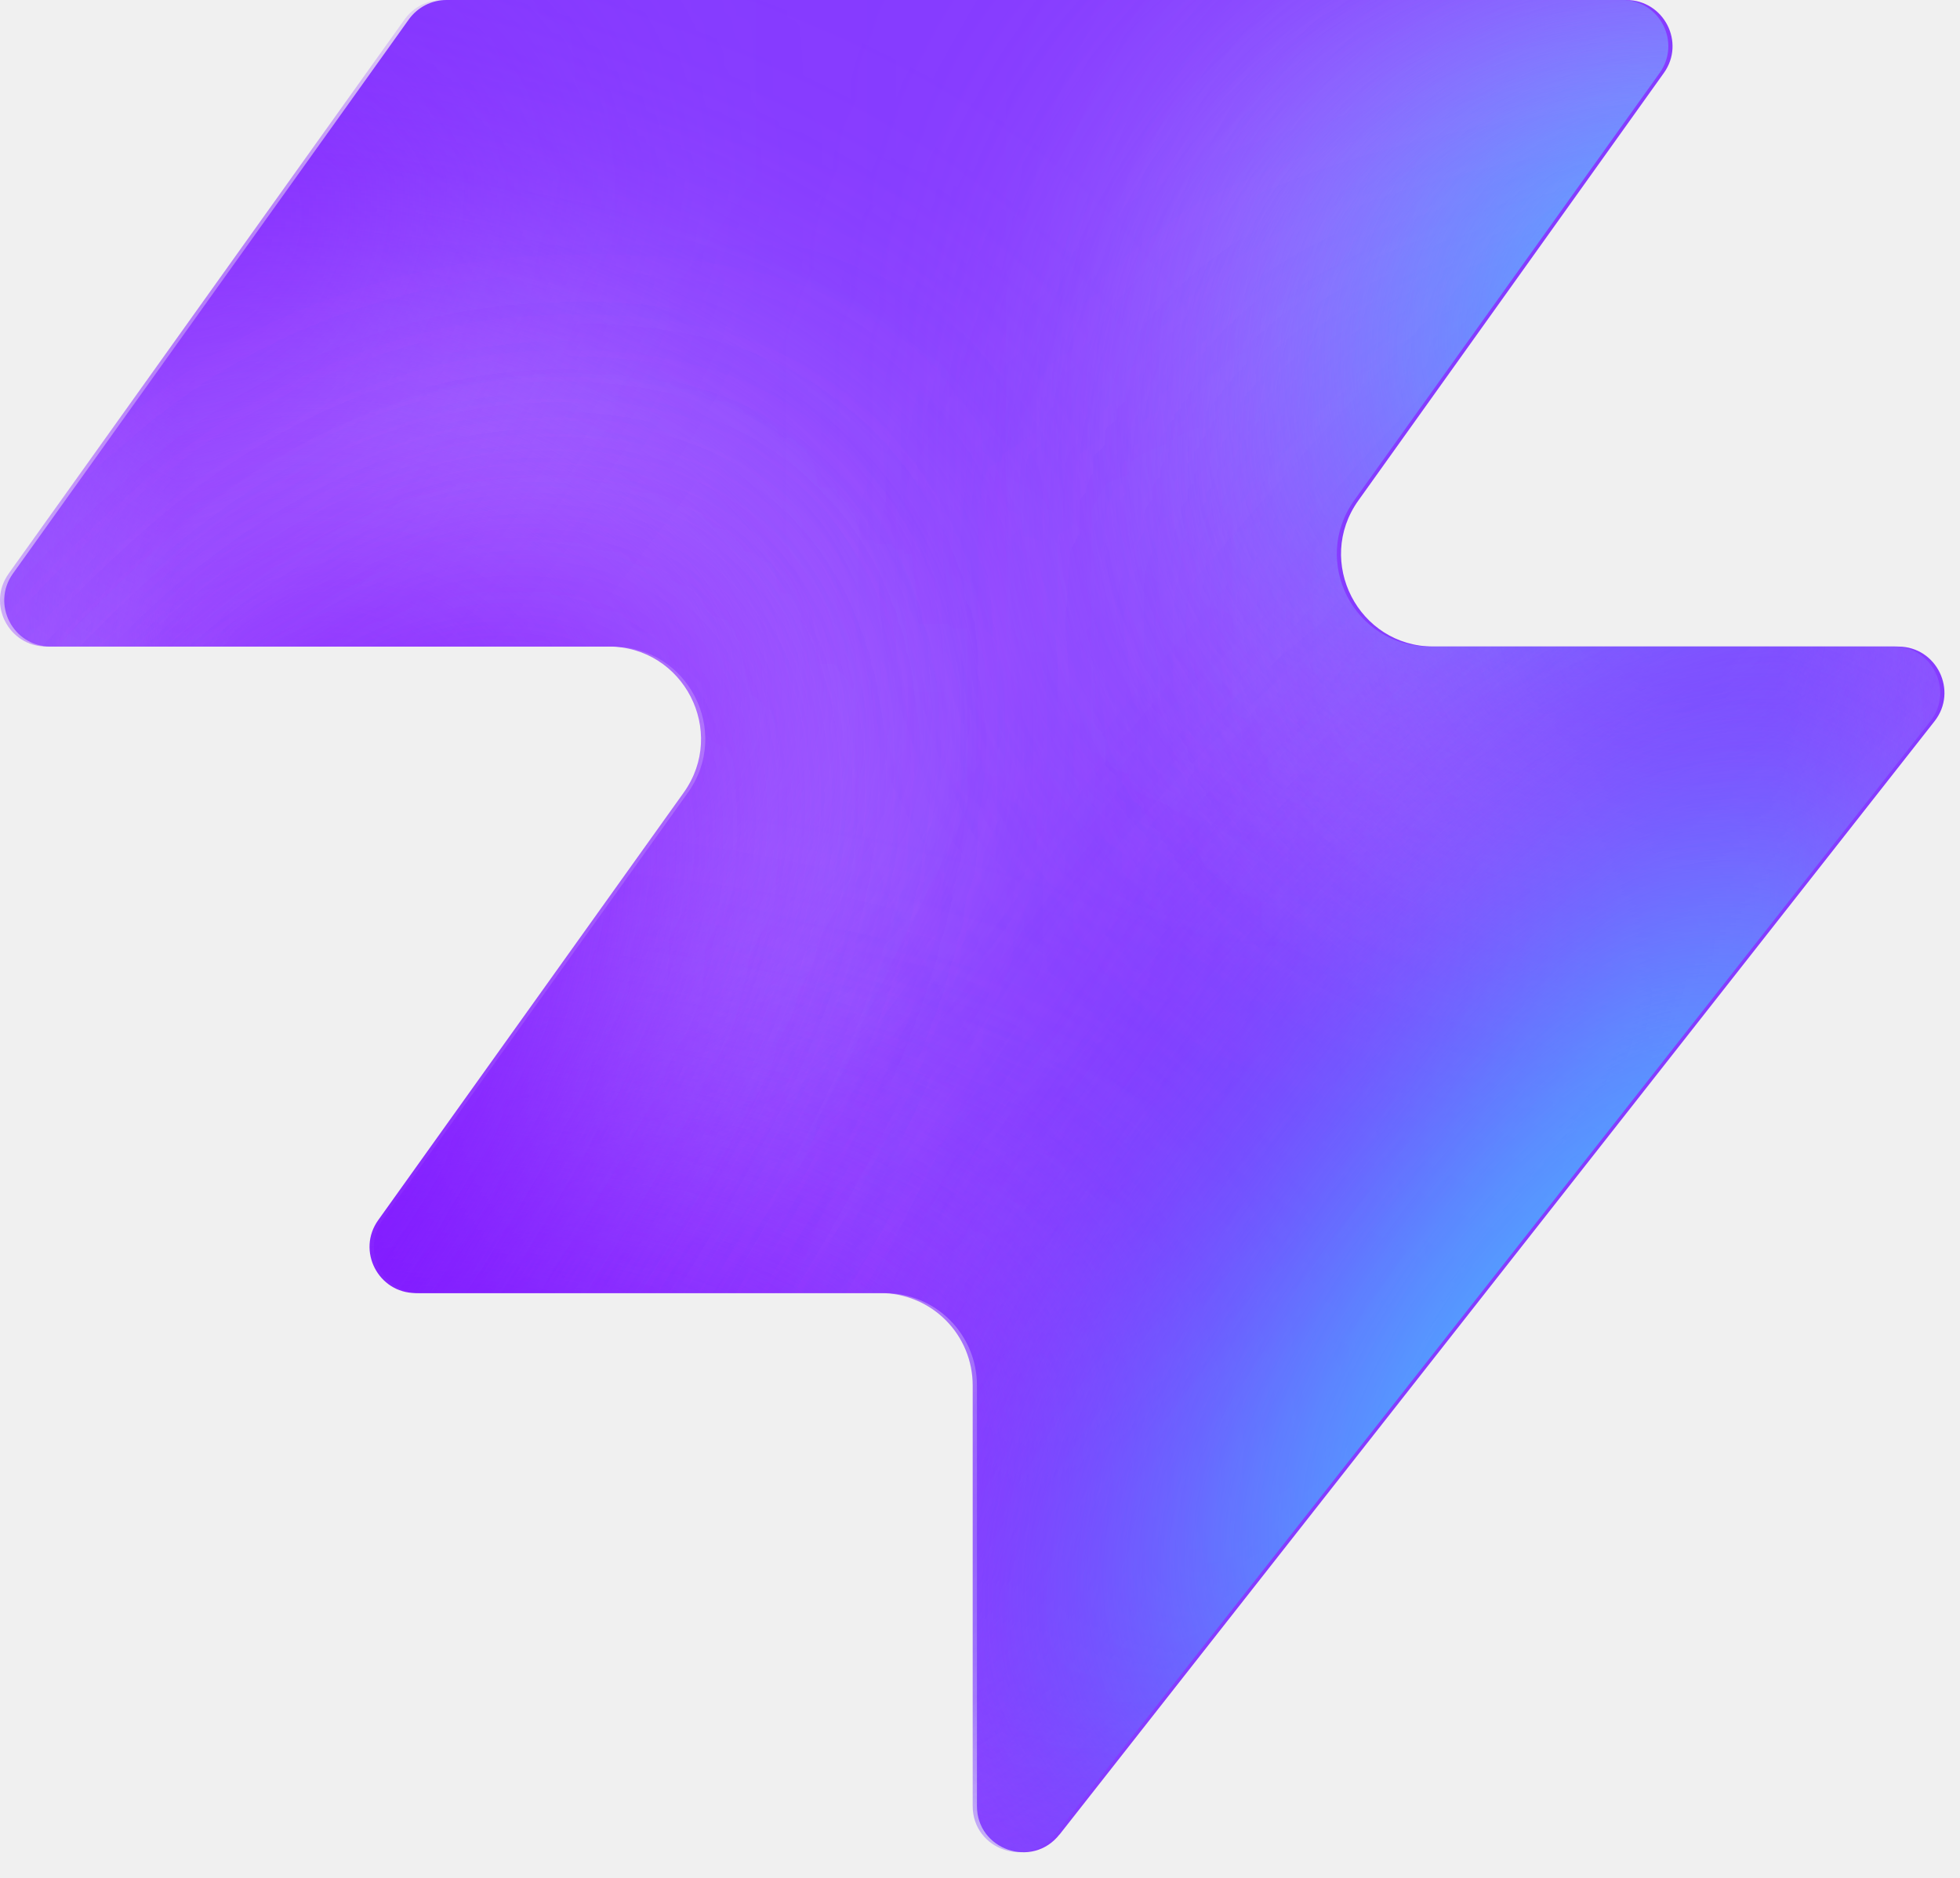
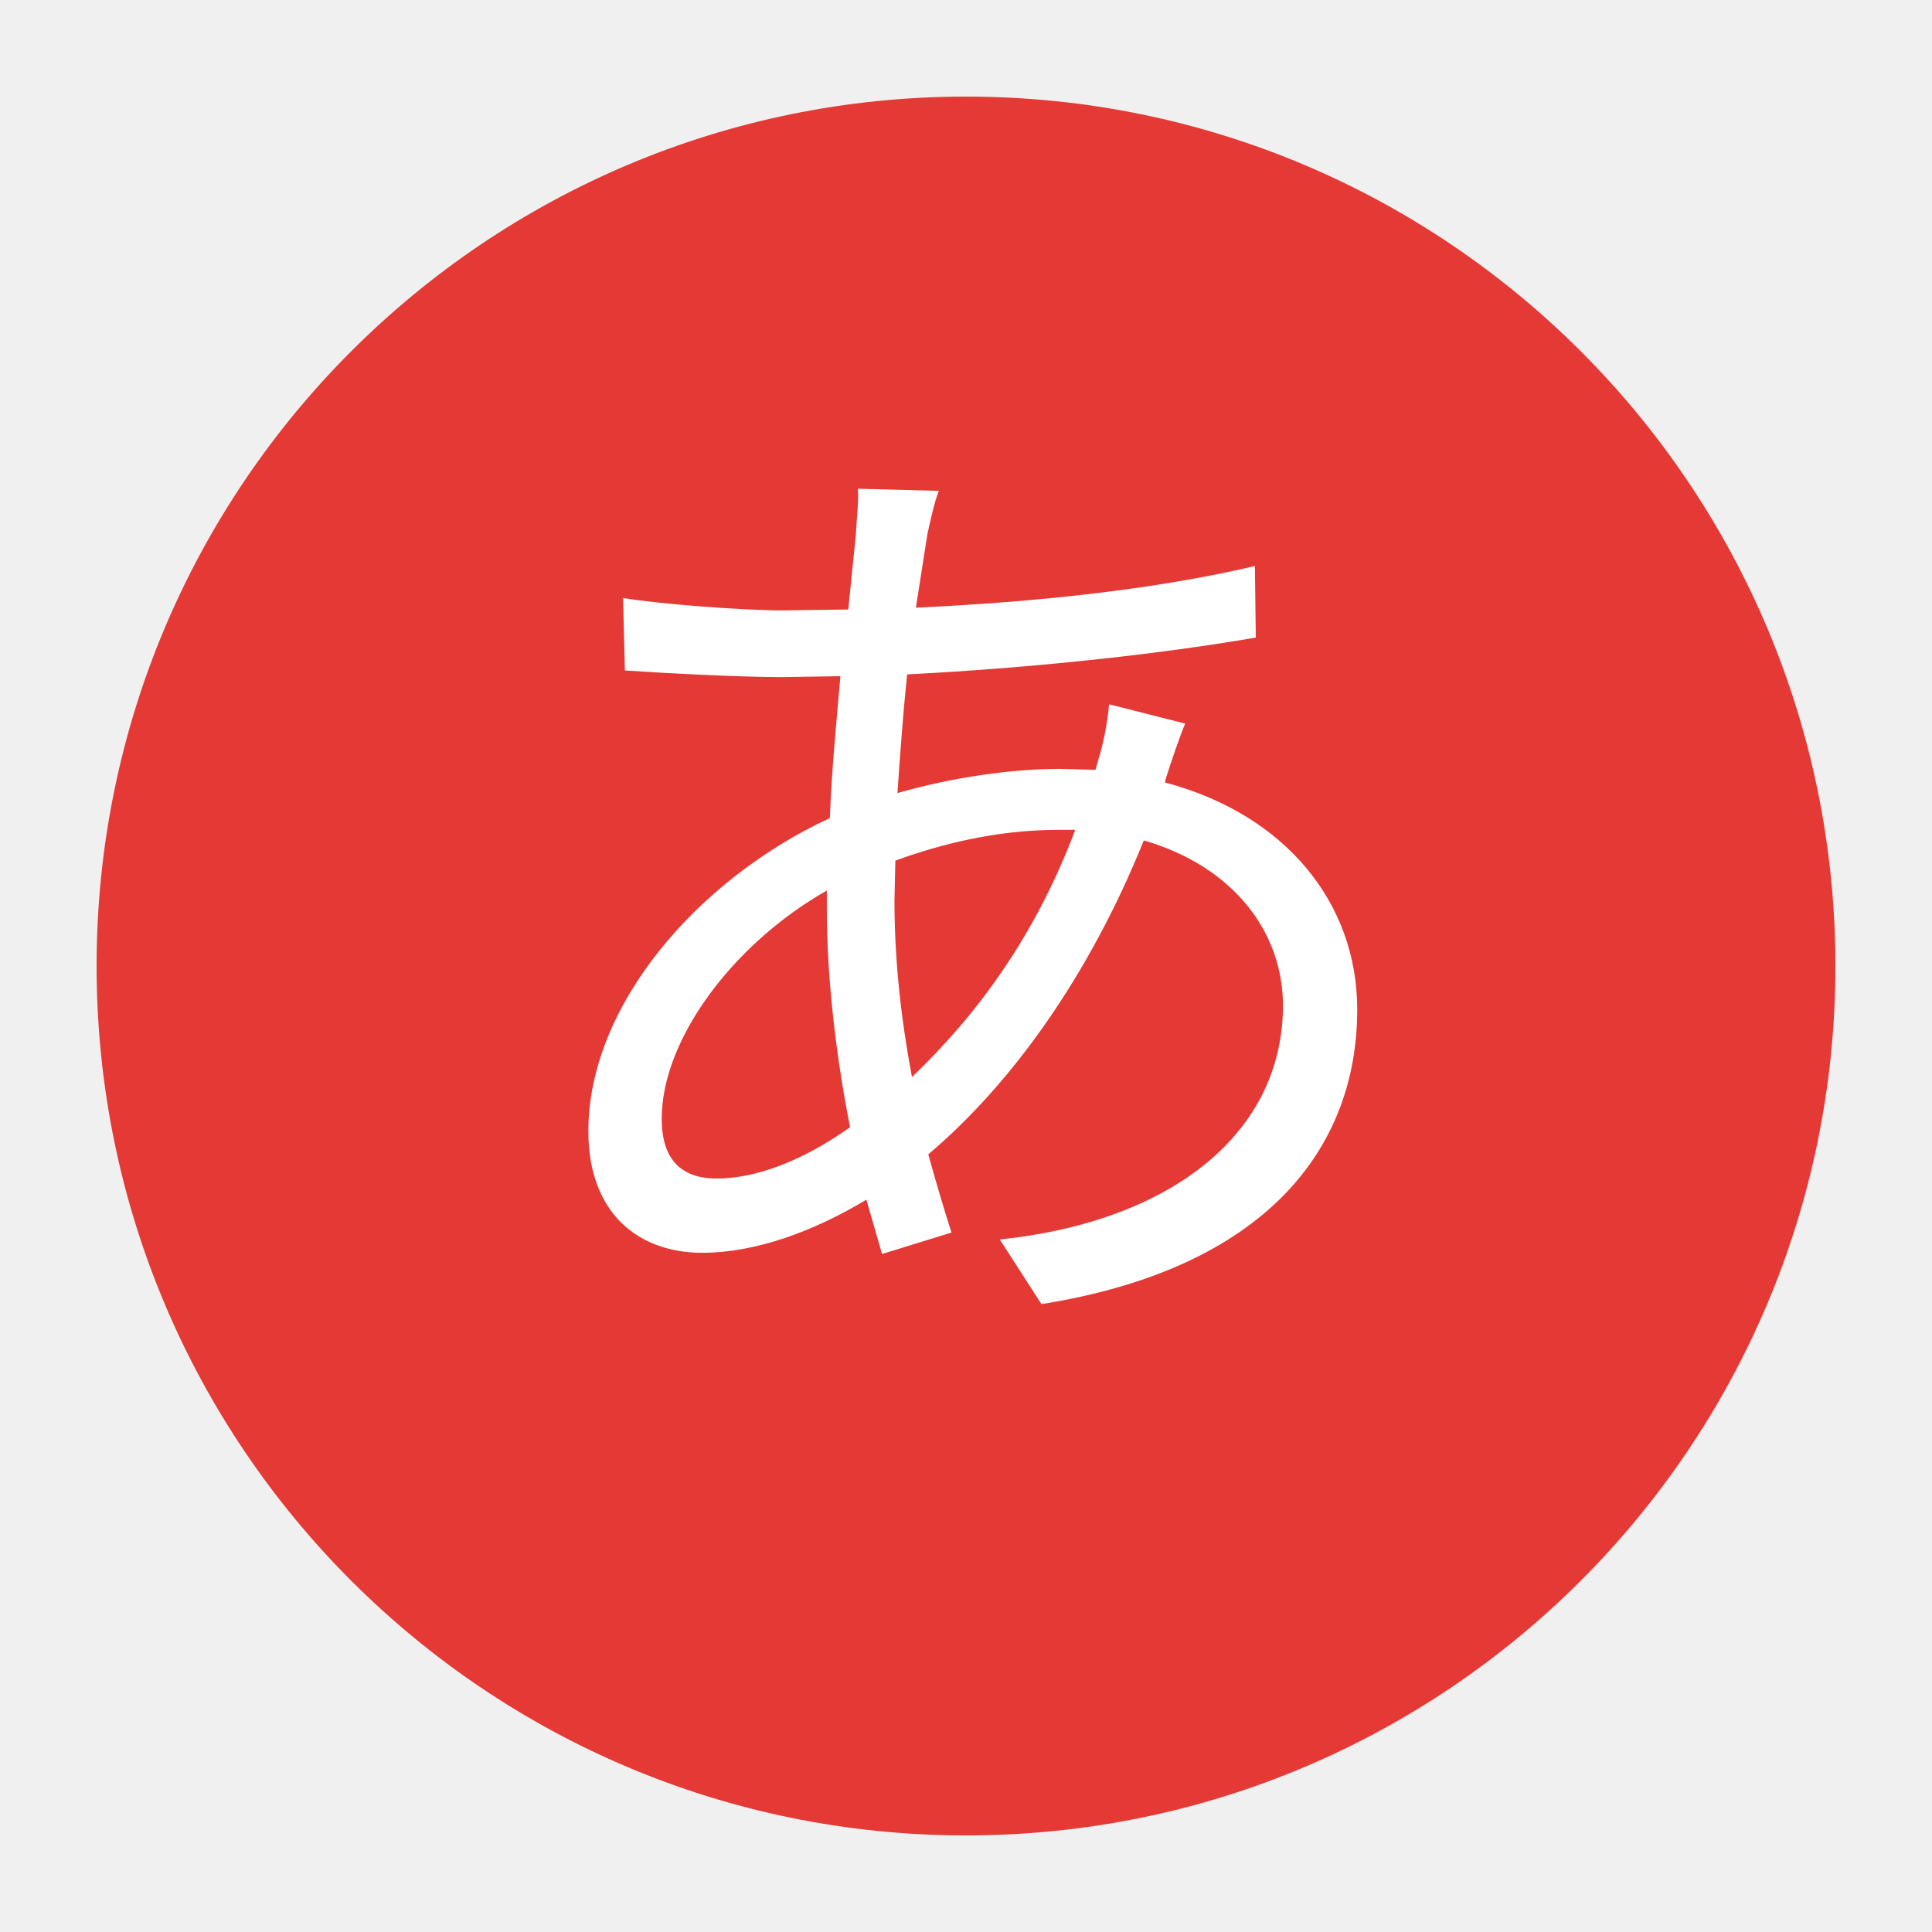
- <svg xmlns="http://www.w3.org/2000/svg" width="48" height="46" fill="none" viewBox="0 0 48 46">
-   <path fill="#863bff" d="M25.946 44.938c-.664.845-2.021.375-2.021-.698V33.937a2.26 2.26 0 0 0-2.262-2.262H10.287c-.92 0-1.456-1.04-.92-1.788l7.48-10.471c1.07-1.497 0-3.578-1.842-3.578H1.237c-.92 0-1.456-1.04-.92-1.788L10.013.474c.214-.297.556-.474.92-.474h28.894c.92 0 1.456 1.04.92 1.788l-7.48 10.471c-1.07 1.498 0 3.579 1.842 3.579h11.377c.943 0 1.473 1.088.89 1.83L25.947 44.94z" style="fill:#863bff;fill:color(display-p3 .525 .23 1);fill-opacity:1" />
-   <mask id="a" width="48" height="46" x="0" y="0" maskUnits="userSpaceOnUse" style="mask-type:alpha">
-     <path fill="#000" d="M25.842 44.938c-.664.844-2.021.375-2.021-.698V33.937a2.26 2.26 0 0 0-2.262-2.262H10.183c-.92 0-1.456-1.04-.92-1.788l7.48-10.471c1.07-1.498 0-3.579-1.842-3.579H1.133c-.92 0-1.456-1.04-.92-1.787L9.91.473c.214-.297.556-.474.92-.474h28.894c.92 0 1.456 1.04.92 1.788l-7.48 10.471c-1.07 1.498 0 3.578 1.842 3.578h11.377c.943 0 1.473 1.088.89 1.832L25.843 44.94z" style="fill:#000;fill-opacity:1" />
-   </mask>
-   <g mask="url(#a)">
-     <g filter="url(#b)">
-       <ellipse cx="5.508" cy="14.704" fill="#ede6ff" rx="5.508" ry="14.704" style="fill:#ede6ff;fill:color(display-p3 .927 .903 1);fill-opacity:1" transform="matrix(.00324 1 1 -.00324 -4.47 31.516)" />
-     </g>
-     <g filter="url(#c)">
-       <ellipse cx="10.399" cy="29.851" fill="#ede6ff" rx="10.399" ry="29.851" style="fill:#ede6ff;fill:color(display-p3 .927 .903 1);fill-opacity:1" transform="matrix(.00324 1 1 -.00324 -39.328 7.883)" />
-     </g>
-     <g filter="url(#d)">
-       <ellipse cx="5.508" cy="30.487" fill="#7e14ff" rx="5.508" ry="30.487" style="fill:#7e14ff;fill:color(display-p3 .492 .077 1);fill-opacity:1" transform="rotate(89.814 -25.913 -14.639)scale(1 -1)" />
-     </g>
-     <g filter="url(#e)">
-       <ellipse cx="5.508" cy="30.599" fill="#7e14ff" rx="5.508" ry="30.599" style="fill:#7e14ff;fill:color(display-p3 .492 .077 1);fill-opacity:1" transform="rotate(89.814 -32.644 -3.334)scale(1 -1)" />
-     </g>
-     <g filter="url(#f)">
-       <ellipse cx="5.508" cy="30.599" fill="#7e14ff" rx="5.508" ry="30.599" style="fill:#7e14ff;fill:color(display-p3 .492 .077 1);fill-opacity:1" transform="matrix(.00324 1 1 -.00324 -34.34 30.47)" />
-     </g>
-     <g filter="url(#g)">
-       <ellipse cx="14.072" cy="22.078" fill="#ede6ff" rx="14.072" ry="22.078" style="fill:#ede6ff;fill:color(display-p3 .927 .903 1);fill-opacity:1" transform="rotate(93.35 24.506 48.493)scale(-1 1)" />
-     </g>
-     <g filter="url(#h)">
-       <ellipse cx="3.47" cy="21.501" fill="#7e14ff" rx="3.47" ry="21.501" style="fill:#7e14ff;fill:color(display-p3 .492 .077 1);fill-opacity:1" transform="rotate(89.009 28.708 47.59)scale(-1 1)" />
-     </g>
-     <g filter="url(#i)">
-       <ellipse cx="3.47" cy="21.501" fill="#7e14ff" rx="3.47" ry="21.501" style="fill:#7e14ff;fill:color(display-p3 .492 .077 1);fill-opacity:1" transform="rotate(89.009 28.708 47.59)scale(-1 1)" />
-     </g>
-     <g filter="url(#j)">
-       <ellipse cx=".387" cy="8.972" fill="#7e14ff" rx="4.407" ry="29.108" style="fill:#7e14ff;fill:color(display-p3 .492 .077 1);fill-opacity:1" transform="rotate(39.51 .387 8.972)" />
-     </g>
-     <g filter="url(#k)">
-       <ellipse cx="47.523" cy="-6.092" fill="#7e14ff" rx="4.407" ry="29.108" style="fill:#7e14ff;fill:color(display-p3 .492 .077 1);fill-opacity:1" transform="rotate(37.892 47.523 -6.092)" />
-     </g>
-     <g filter="url(#l)">
-       <ellipse cx="41.412" cy="6.333" fill="#47bfff" rx="5.971" ry="9.665" style="fill:#47bfff;fill:color(display-p3 .28 .748 1);fill-opacity:1" transform="rotate(37.892 41.412 6.333)" />
-     </g>
-     <g filter="url(#m)">
-       <ellipse cx="-1.879" cy="38.332" fill="#7e14ff" rx="4.407" ry="29.108" style="fill:#7e14ff;fill:color(display-p3 .492 .077 1);fill-opacity:1" transform="rotate(37.892 -1.88 38.332)" />
-     </g>
-     <g filter="url(#n)">
-       <ellipse cx="-1.879" cy="38.332" fill="#7e14ff" rx="4.407" ry="29.108" style="fill:#7e14ff;fill:color(display-p3 .492 .077 1);fill-opacity:1" transform="rotate(37.892 -1.88 38.332)" />
-     </g>
-     <g filter="url(#o)">
-       <ellipse cx="35.651" cy="29.907" fill="#7e14ff" rx="4.407" ry="29.108" style="fill:#7e14ff;fill:color(display-p3 .492 .077 1);fill-opacity:1" transform="rotate(37.892 35.651 29.907)" />
-     </g>
-     <g filter="url(#p)">
-       <ellipse cx="38.418" cy="32.4" fill="#47bfff" rx="5.971" ry="15.297" style="fill:#47bfff;fill:color(display-p3 .28 .748 1);fill-opacity:1" transform="rotate(37.892 38.418 32.4)" />
-     </g>
-   </g>
-   <defs>
-     <filter id="b" width="60.045" height="41.654" x="-19.77" y="16.149" color-interpolation-filters="sRGB" filterUnits="userSpaceOnUse">
-       <feFlood flood-opacity="0" result="BackgroundImageFix" />
-       <feBlend in="SourceGraphic" in2="BackgroundImageFix" result="shape" />
-       <feGaussianBlur result="effect1_foregroundBlur_2002_17158" stdDeviation="7.659" />
-     </filter>
-     <filter id="c" width="90.34" height="51.437" x="-54.613" y="-7.533" color-interpolation-filters="sRGB" filterUnits="userSpaceOnUse">
-       <feFlood flood-opacity="0" result="BackgroundImageFix" />
-       <feBlend in="SourceGraphic" in2="BackgroundImageFix" result="shape" />
-       <feGaussianBlur result="effect1_foregroundBlur_2002_17158" stdDeviation="7.659" />
-     </filter>
-     <filter id="d" width="79.355" height="29.4" x="-49.64" y="2.03" color-interpolation-filters="sRGB" filterUnits="userSpaceOnUse">
-       <feFlood flood-opacity="0" result="BackgroundImageFix" />
-       <feBlend in="SourceGraphic" in2="BackgroundImageFix" result="shape" />
-       <feGaussianBlur result="effect1_foregroundBlur_2002_17158" stdDeviation="4.596" />
-     </filter>
-     <filter id="e" width="79.579" height="29.4" x="-45.045" y="20.029" color-interpolation-filters="sRGB" filterUnits="userSpaceOnUse">
-       <feFlood flood-opacity="0" result="BackgroundImageFix" />
-       <feBlend in="SourceGraphic" in2="BackgroundImageFix" result="shape" />
-       <feGaussianBlur result="effect1_foregroundBlur_2002_17158" stdDeviation="4.596" />
-     </filter>
-     <filter id="f" width="79.579" height="29.4" x="-43.513" y="21.178" color-interpolation-filters="sRGB" filterUnits="userSpaceOnUse">
-       <feFlood flood-opacity="0" result="BackgroundImageFix" />
-       <feBlend in="SourceGraphic" in2="BackgroundImageFix" result="shape" />
-       <feGaussianBlur result="effect1_foregroundBlur_2002_17158" stdDeviation="4.596" />
-     </filter>
-     <filter id="g" width="74.749" height="58.852" x="15.756" y="-17.901" color-interpolation-filters="sRGB" filterUnits="userSpaceOnUse">
-       <feFlood flood-opacity="0" result="BackgroundImageFix" />
-       <feBlend in="SourceGraphic" in2="BackgroundImageFix" result="shape" />
-       <feGaussianBlur result="effect1_foregroundBlur_2002_17158" stdDeviation="7.659" />
-     </filter>
-     <filter id="h" width="61.377" height="25.362" x="23.548" y="2.284" color-interpolation-filters="sRGB" filterUnits="userSpaceOnUse">
-       <feFlood flood-opacity="0" result="BackgroundImageFix" />
-       <feBlend in="SourceGraphic" in2="BackgroundImageFix" result="shape" />
-       <feGaussianBlur result="effect1_foregroundBlur_2002_17158" stdDeviation="4.596" />
-     </filter>
-     <filter id="i" width="61.377" height="25.362" x="23.548" y="2.284" color-interpolation-filters="sRGB" filterUnits="userSpaceOnUse">
-       <feFlood flood-opacity="0" result="BackgroundImageFix" />
-       <feBlend in="SourceGraphic" in2="BackgroundImageFix" result="shape" />
-       <feGaussianBlur result="effect1_foregroundBlur_2002_17158" stdDeviation="4.596" />
-     </filter>
-     <filter id="j" width="56.045" height="63.649" x="-27.636" y="-22.853" color-interpolation-filters="sRGB" filterUnits="userSpaceOnUse">
-       <feFlood flood-opacity="0" result="BackgroundImageFix" />
-       <feBlend in="SourceGraphic" in2="BackgroundImageFix" result="shape" />
-       <feGaussianBlur result="effect1_foregroundBlur_2002_17158" stdDeviation="4.596" />
-     </filter>
-     <filter id="k" width="54.814" height="64.646" x="20.116" y="-38.415" color-interpolation-filters="sRGB" filterUnits="userSpaceOnUse">
-       <feFlood flood-opacity="0" result="BackgroundImageFix" />
-       <feBlend in="SourceGraphic" in2="BackgroundImageFix" result="shape" />
-       <feGaussianBlur result="effect1_foregroundBlur_2002_17158" stdDeviation="4.596" />
-     </filter>
-     <filter id="l" width="33.541" height="35.313" x="24.641" y="-11.323" color-interpolation-filters="sRGB" filterUnits="userSpaceOnUse">
-       <feFlood flood-opacity="0" result="BackgroundImageFix" />
-       <feBlend in="SourceGraphic" in2="BackgroundImageFix" result="shape" />
-       <feGaussianBlur result="effect1_foregroundBlur_2002_17158" stdDeviation="4.596" />
-     </filter>
-     <filter id="m" width="54.814" height="64.646" x="-29.286" y="6.009" color-interpolation-filters="sRGB" filterUnits="userSpaceOnUse">
-       <feFlood flood-opacity="0" result="BackgroundImageFix" />
-       <feBlend in="SourceGraphic" in2="BackgroundImageFix" result="shape" />
-       <feGaussianBlur result="effect1_foregroundBlur_2002_17158" stdDeviation="4.596" />
-     </filter>
-     <filter id="n" width="54.814" height="64.646" x="-29.286" y="6.009" color-interpolation-filters="sRGB" filterUnits="userSpaceOnUse">
-       <feFlood flood-opacity="0" result="BackgroundImageFix" />
-       <feBlend in="SourceGraphic" in2="BackgroundImageFix" result="shape" />
-       <feGaussianBlur result="effect1_foregroundBlur_2002_17158" stdDeviation="4.596" />
-     </filter>
-     <filter id="o" width="54.814" height="64.646" x="8.244" y="-2.416" color-interpolation-filters="sRGB" filterUnits="userSpaceOnUse">
-       <feFlood flood-opacity="0" result="BackgroundImageFix" />
-       <feBlend in="SourceGraphic" in2="BackgroundImageFix" result="shape" />
-       <feGaussianBlur result="effect1_foregroundBlur_2002_17158" stdDeviation="4.596" />
-     </filter>
-     <filter id="p" width="39.409" height="43.623" x="18.713" y="10.588" color-interpolation-filters="sRGB" filterUnits="userSpaceOnUse">
-       <feFlood flood-opacity="0" result="BackgroundImageFix" />
-       <feBlend in="SourceGraphic" in2="BackgroundImageFix" result="shape" />
-       <feGaussianBlur result="effect1_foregroundBlur_2002_17158" stdDeviation="4.596" />
-     </filter>
-   </defs>
+ <svg xmlns="http://www.w3.org/2000/svg" viewBox="0 0 100 100">
+   <circle cx="50" cy="50" r="45" fill="#E53935" />
+   <text x="50" y="65" font-size="50" text-anchor="middle" fill="white">あ</text>
</svg>
